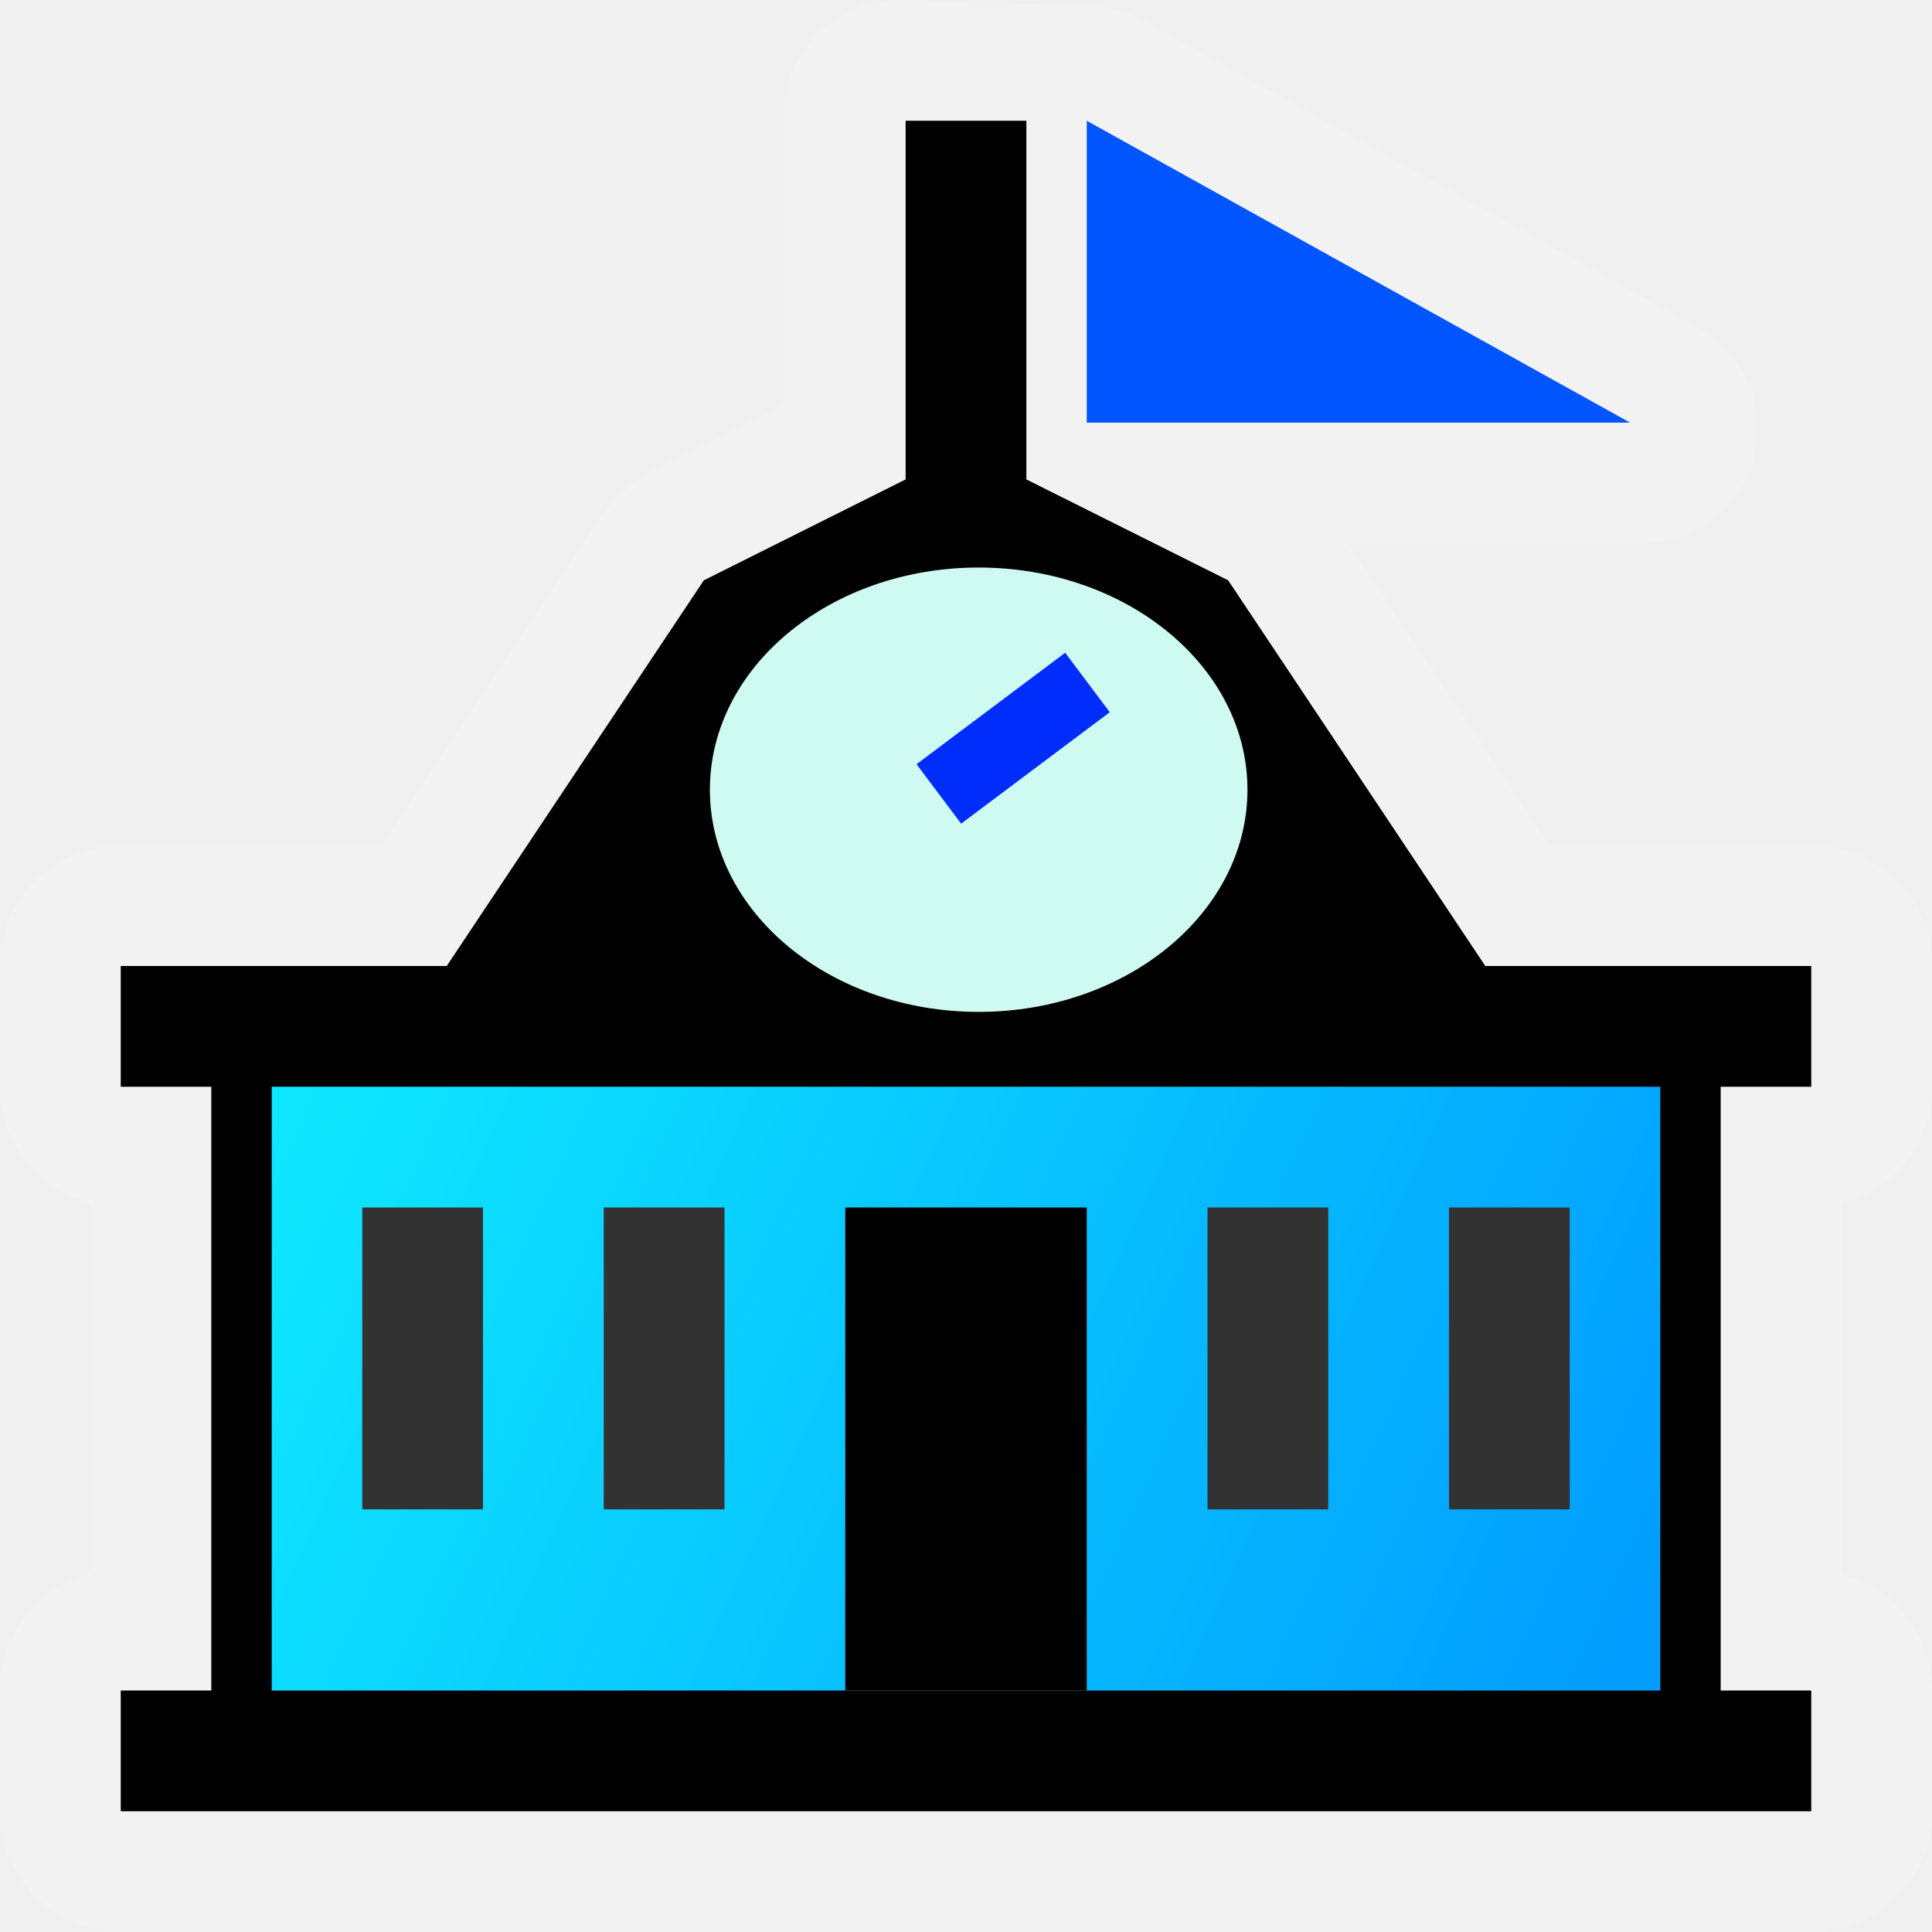
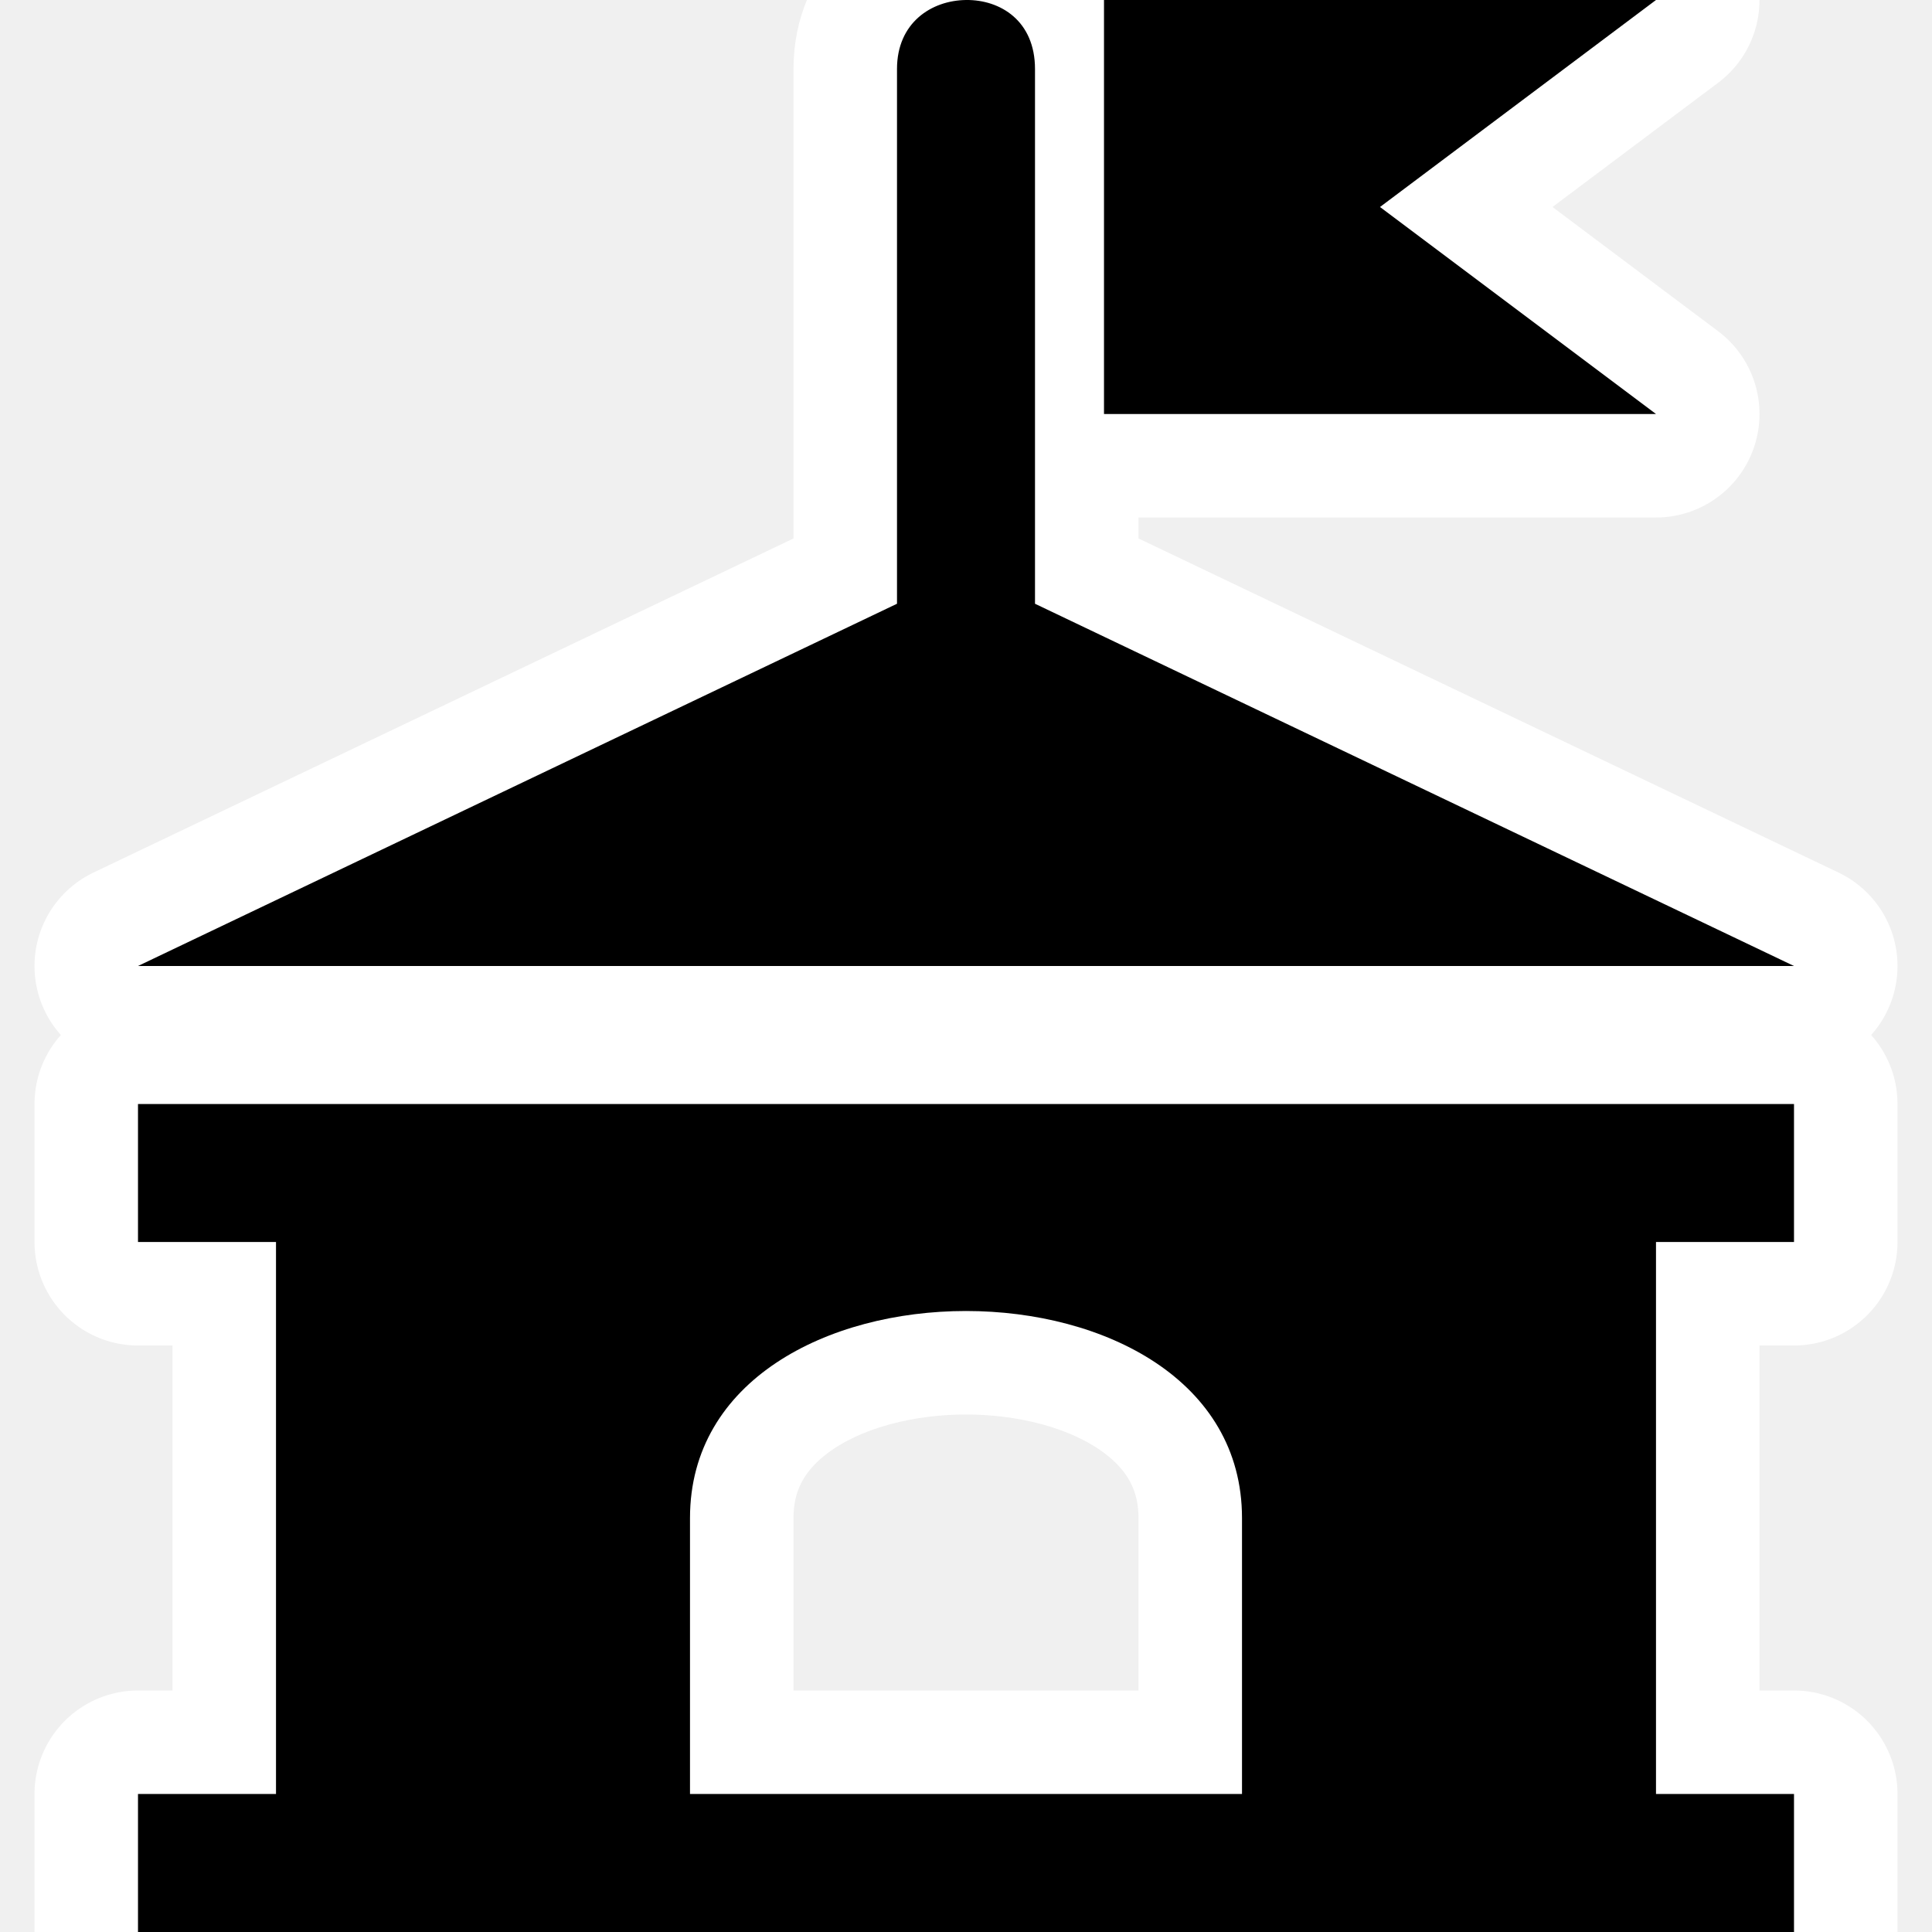
- <svg xmlns="http://www.w3.org/2000/svg" width="32" height="32">
-   <defs>
-     <linearGradient id="a" x1="5" x2="27" y1="17" y2="27" gradientTransform="translate(0 .5)" gradientUnits="userSpaceOnUse">
-       <stop stop-color="#0ee8ff" offset="0" />
-       <stop stop-color="#029dff" offset="1" />
-     </linearGradient>
-   </defs>
-   <path d="M14.89 1.903v5.194h12.32L18.002 2z" fill="#f2f2f2" stroke="#f2f2f2" stroke-linejoin="round" stroke-width="3.806" />
-   <g fill="none" stroke="#f2f2f2" stroke-linecap="round" stroke-linejoin="round">
-     <path d="M8 16l4-6 4-2 4 2 4 6z" stroke-width="5" />
-     <path stroke-width="4" d="M2 16h28v2H2zM2 28h28v2H2z" />
-     <path stroke-width="5" d="M4 16.5h24v12H4z" />
-   </g>
-   <path d="M8 16l4-6 4-2 4 2 4 6z" stroke="#000" />
-   <path d="M2 28h28v2H2z" />
-   <path fill="url(#a)" stroke="#000" stroke-linecap="round" d="M4 16.5h24v12H4z" />
-   <g fill="none">
-     <path d="M16 28v-8" stroke="#000" stroke-width="4" />
-     <g stroke="#323232" stroke-width="2">
-       <path d="M11 25v-5M7 25v-5M25 25v-5M21 25v-5" />
-     </g>
-   </g>
-   <path d="M2 16h28v2H2z" />
-   <path d="M16 9V2" fill="none" stroke="#000" stroke-width="2" />
-   <ellipse cx="16.21" cy="13.08" rx="4.452" ry="3.68" fill="#cefaf1" />
-   <path d="M15.55 13.15l2.462-1.846" fill="none" stroke="#002dfb" stroke-width="1.231" />
-   <path d="M18 2v5h9z" fill="#05f" />
+ <svg xmlns="http://www.w3.org/2000/svg" width="10.5" height="10.5" viewBox="0 0 14 14">
+   <path d="M 7,0 C 6.75,0.003 6.5,0.164 6.5,0.5 L 6.5,4.375 1,7 13,7 7.5,4.375 7.5,0.5 C 7.5,0.152 7.25,-0.003 7,0 z M 8,0 8,3 12,3 10,1.5 12,0 z m -7,8 0,1 1,0 0,4 -1,0 0,1 12,0 0,-1 -1,0 0,-4 1,0 0,-1 z m 6,1.5 c 1,0 2,0.5 2,1.5 l 0,2 -4,0 0,-2 C 5,10 6,9.5 7,9.5 z" stroke="white" stroke-width="1.5" stroke-linejoin="round" stroke-linecap="round" paint-order="stroke fill" />
</svg>
